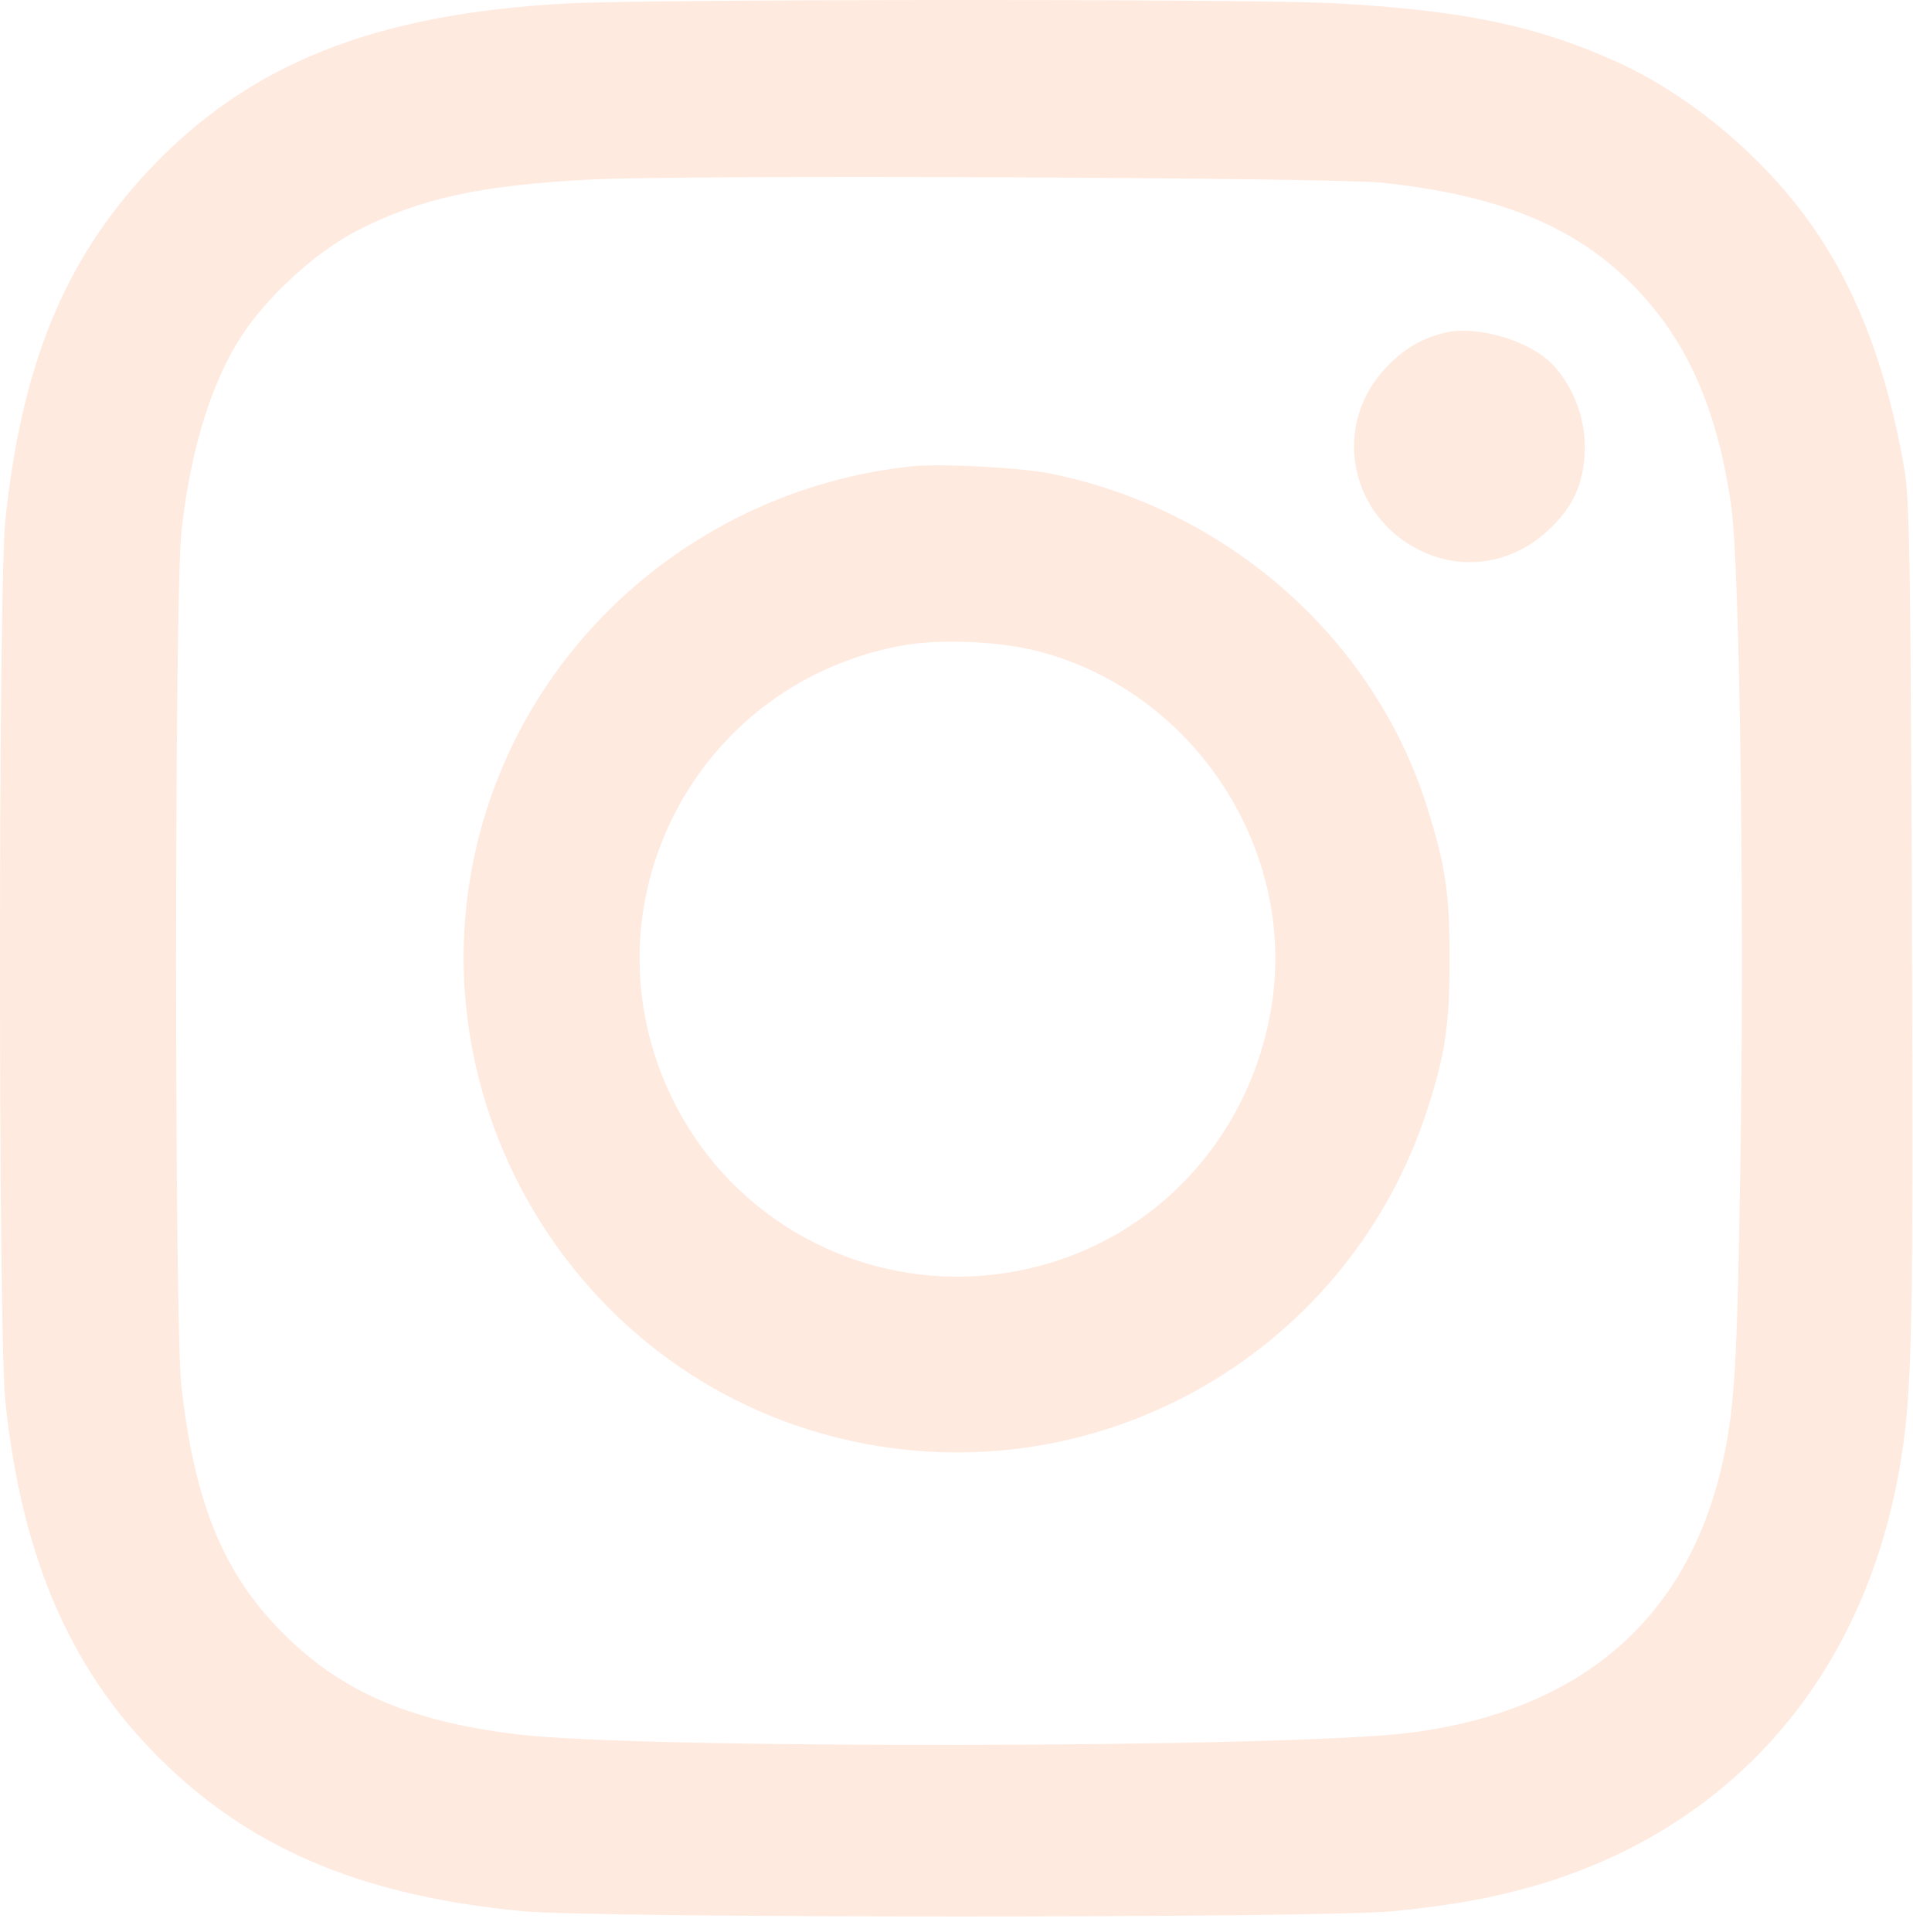
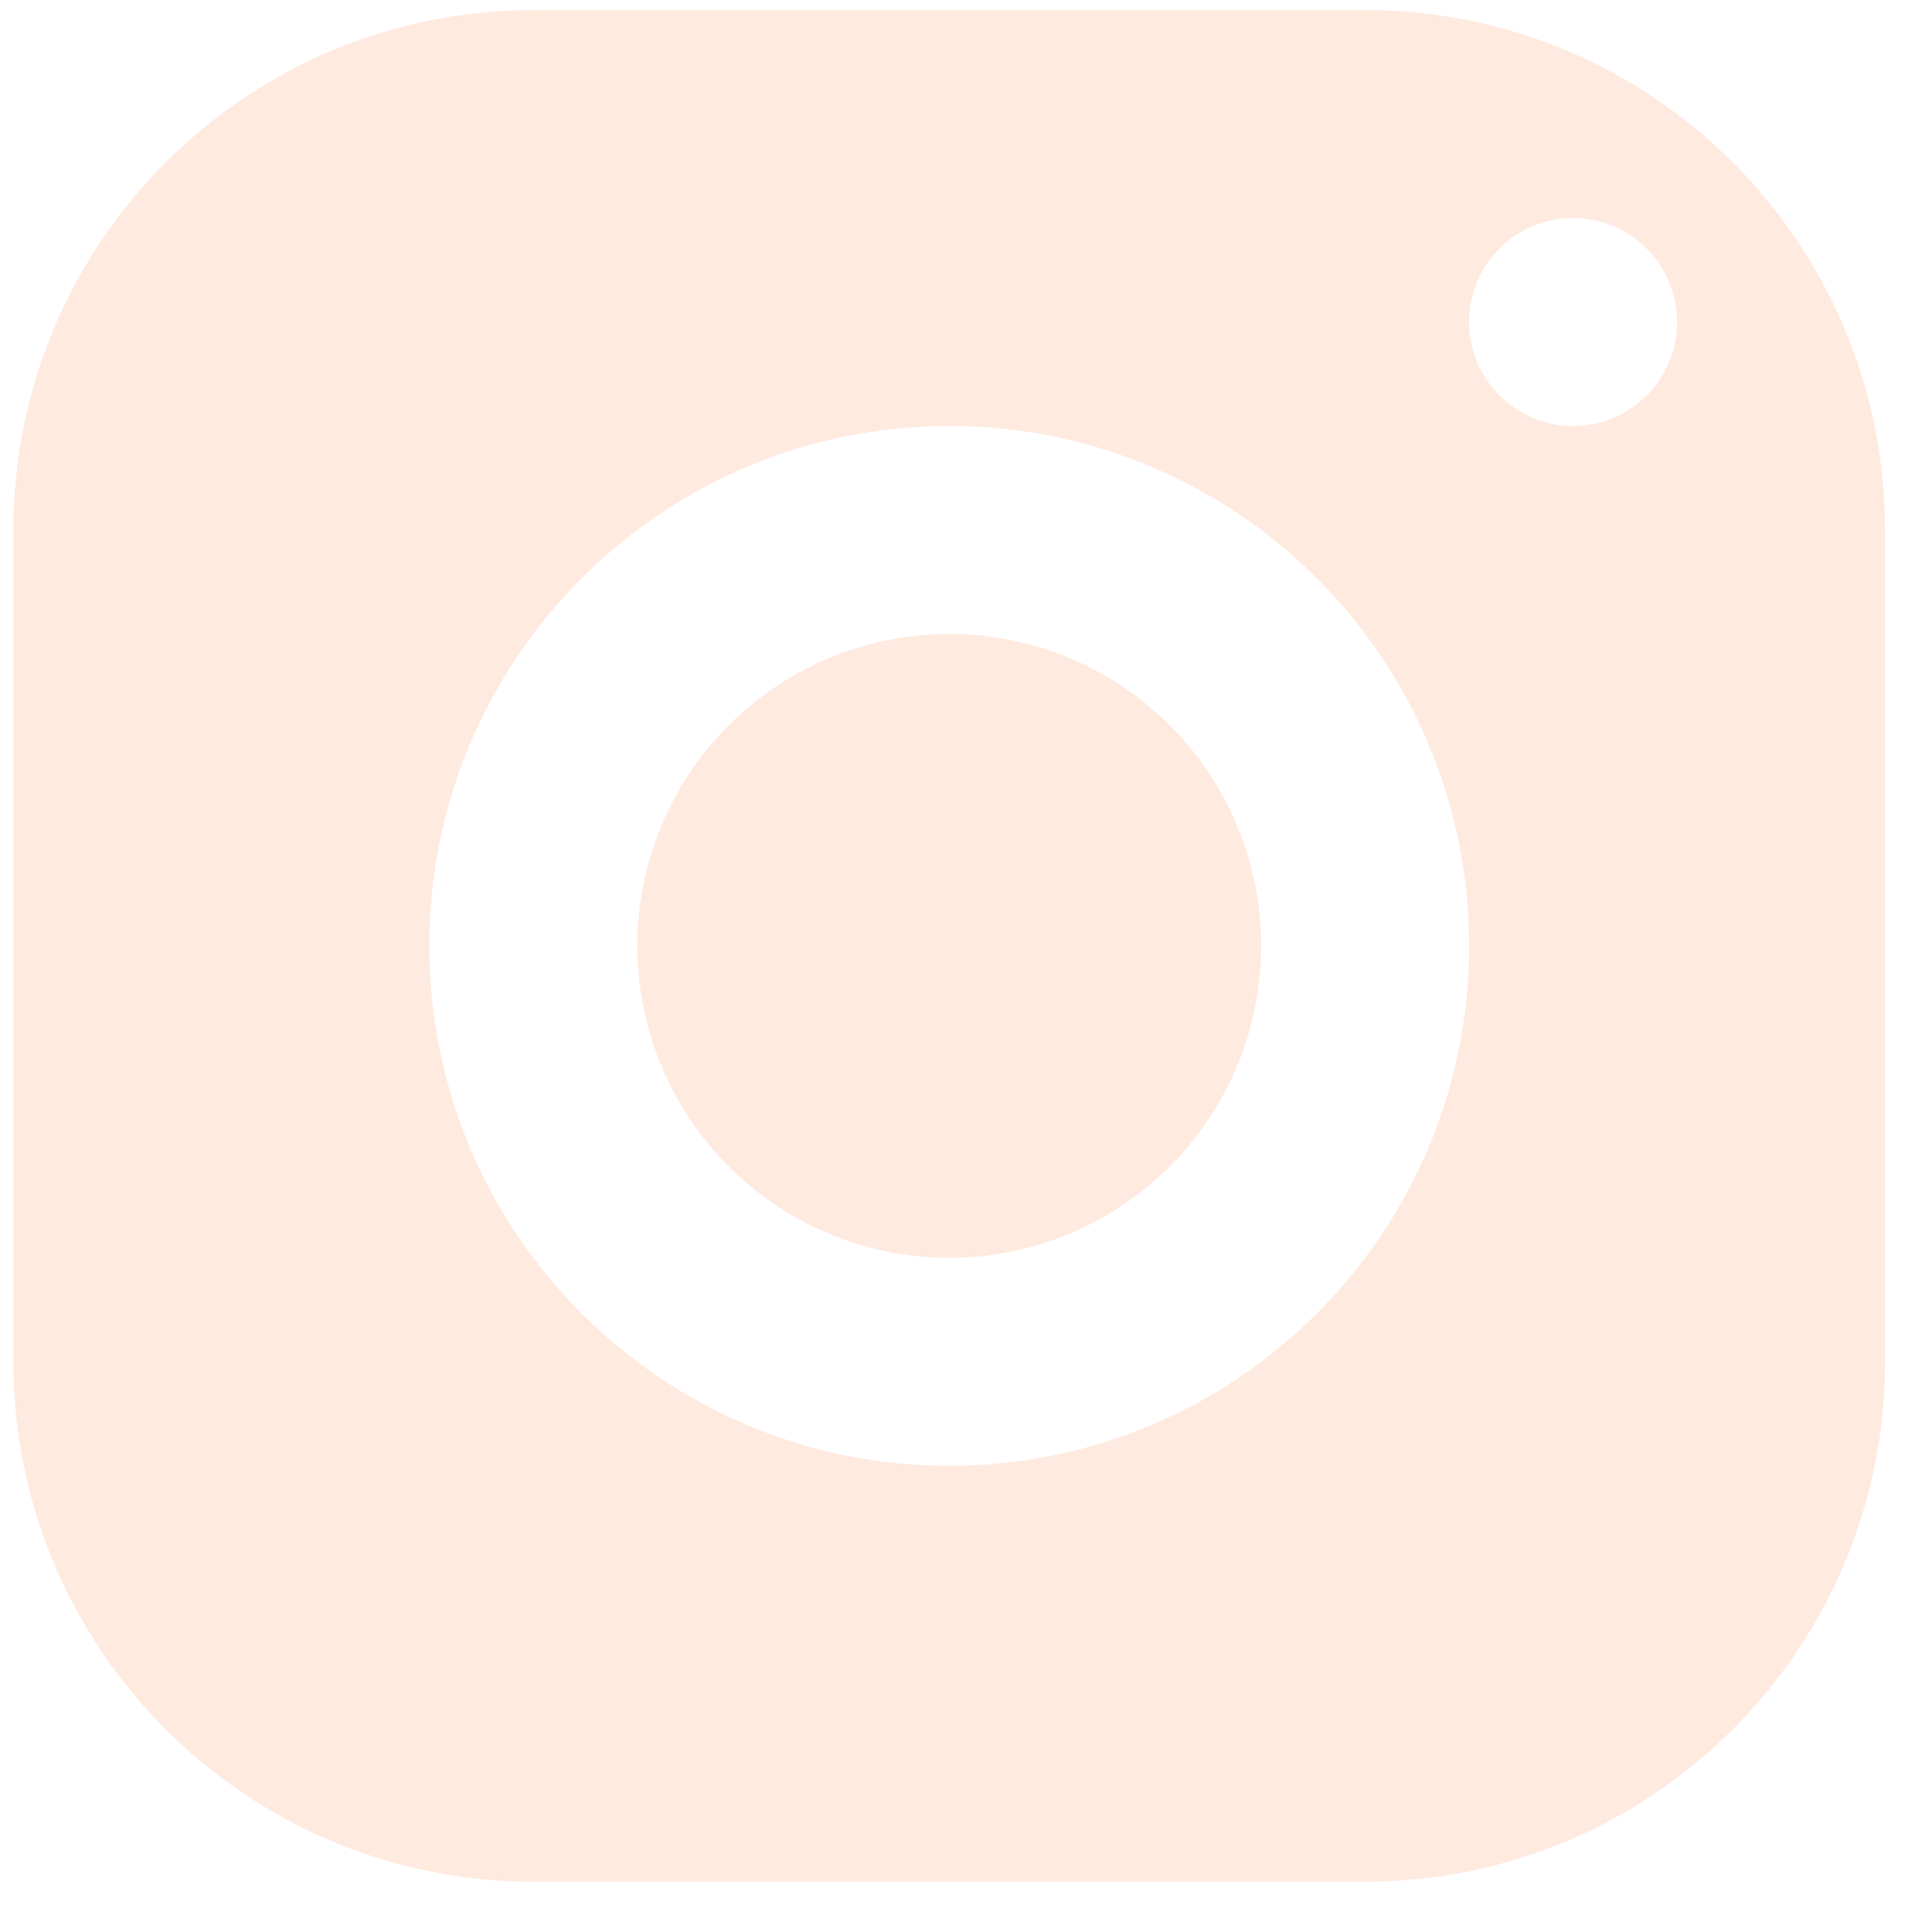
- <svg xmlns="http://www.w3.org/2000/svg" width="100" height="101" viewBox="0 0 100 101" fill="none">
-   <path fill-rule="evenodd" clip-rule="evenodd" d="M29.601 0.183C19.539 0.729 12.969 3.36 7.752 8.933C3.364 13.621 1.138 19.06 0.279 27.196C-0.091 30.702 -0.094 69.696 0.276 73.233C1.159 81.671 3.833 87.662 8.825 92.388C13.499 96.812 19.197 99.132 27.295 99.91C31.161 100.282 69.234 100.282 72.895 99.911C75.92 99.604 77.999 99.231 80.181 98.604C90.511 95.633 97.444 87.71 99.331 76.717C99.99 72.878 100.053 70.07 99.972 48.06C99.902 28.933 99.853 26.091 99.567 24.454C98.695 19.45 97.238 15.51 95.048 12.232C92.534 8.466 88.552 5.055 84.551 3.239C80.371 1.342 76.463 0.531 69.761 0.169C65.44 -0.064 33.963 -0.053 29.601 0.183ZM72.308 9.556C79.126 10.283 83.341 12.247 86.518 16.177C88.642 18.803 89.948 22.181 90.54 26.582C90.975 29.823 91.217 47.535 91.006 60.793C90.841 71.182 90.714 73.416 90.137 76.161C88.387 84.478 82.819 89.394 73.807 90.575C67.614 91.387 33.401 91.453 27.015 90.665C21.285 89.958 17.721 88.385 14.615 85.194C11.633 82.13 10.164 78.483 9.482 72.449C9.116 69.208 9.117 31.269 9.483 27.84C9.964 23.338 11.164 19.599 12.916 17.144C14.334 15.158 16.685 13.079 18.669 12.06C21.965 10.366 25.142 9.674 30.973 9.381C35.935 9.131 69.667 9.274 72.308 9.556ZM75.488 17.408C74.248 17.718 73.285 18.315 72.353 19.352C69.671 22.334 70.582 26.94 74.212 28.754C76.448 29.872 79.02 29.493 80.908 27.767C82.286 26.509 82.858 25.223 82.865 23.376C82.87 21.861 82.331 20.393 81.338 19.22C80.188 17.859 77.282 16.959 75.488 17.408ZM47.624 24.381C37.353 25.495 28.661 32.48 25.502 42.158C20.926 56.175 29.245 71.383 43.516 75.091C56.777 78.536 70.374 71.087 74.619 58.051C75.569 55.133 75.799 53.587 75.799 50.117C75.799 46.682 75.59 45.274 74.62 42.188C71.857 33.389 64.199 26.62 54.892 24.749C53.339 24.437 49.09 24.222 47.624 24.381ZM54.285 34.046C62.496 36.176 67.902 44.517 66.451 52.822C65.101 60.553 58.876 66.196 51.134 66.706C44.632 67.134 38.472 63.703 35.42 57.953C30.123 47.973 35.957 35.872 47.082 33.762C49.068 33.385 52.214 33.509 54.285 34.046Z" fill="#FFEAE0" />
+ <svg xmlns="http://www.w3.org/2000/svg" width="32" height="32" viewBox="0 0 32 32" fill="none">
+   <path d="M8.833 0.167C4.078 0.167 0.222 4.023 0.222 8.778V22.556C0.222 27.311 4.078 31.167 8.833 31.167H22.611C27.366 31.167 31.222 27.311 31.222 22.556V8.778C31.222 4.023 27.366 0.167 22.611 0.167H8.833ZM26.055 3.611C27.006 3.611 27.778 4.383 27.778 5.334C27.778 6.284 27.006 7.056 26.055 7.056C25.105 7.056 24.333 6.284 24.333 5.334C24.333 4.383 25.105 3.611 26.055 3.611ZM15.722 7.056C20.477 7.056 24.333 10.912 24.333 15.667C24.333 20.422 20.477 24.278 15.722 24.278C10.967 24.278 7.111 20.422 7.111 15.667C7.111 10.912 10.967 7.056 15.722 7.056ZM15.722 10.5C14.352 10.5 13.038 11.044 12.069 12.014C11.1 12.982 10.556 14.297 10.556 15.667C10.556 17.037 11.1 18.351 12.069 19.32C13.038 20.289 14.352 20.834 15.722 20.834C17.093 20.834 18.407 20.289 19.376 19.32C20.345 18.351 20.889 17.037 20.889 15.667C20.889 14.297 20.345 12.982 19.376 12.014C18.407 11.044 17.093 10.5 15.722 10.5Z" fill="#FFEAE0" />
</svg>
